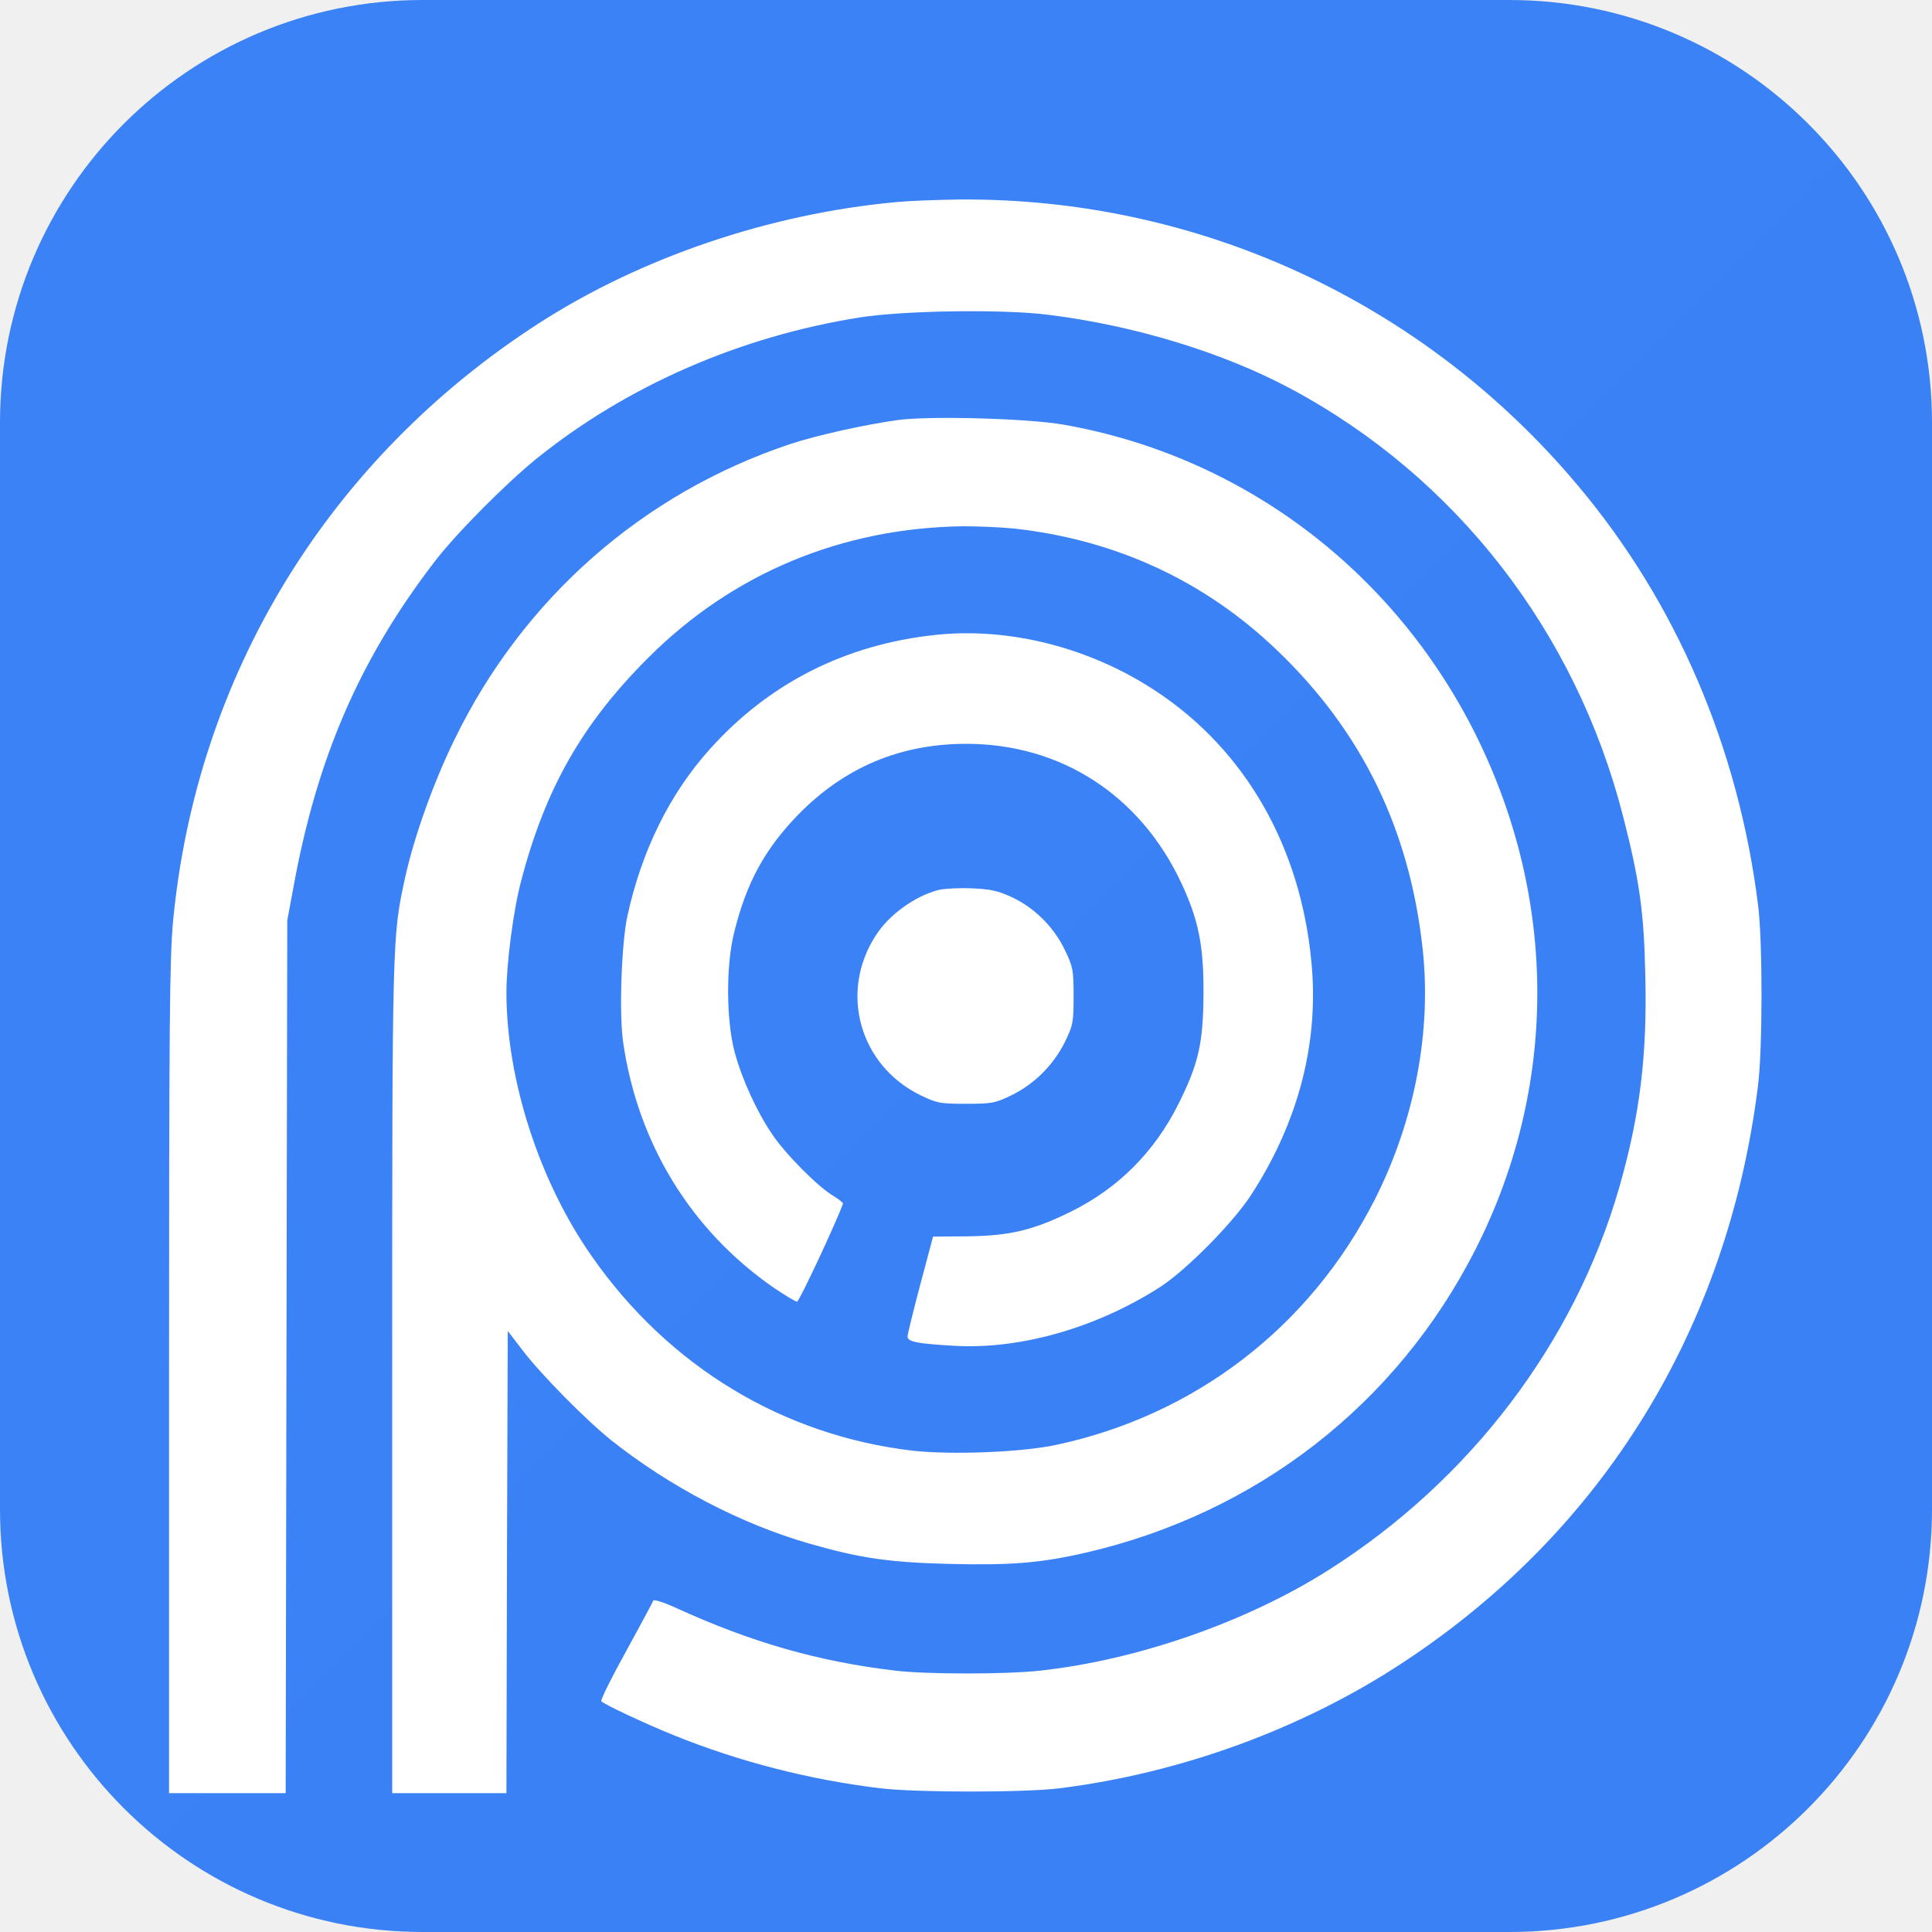
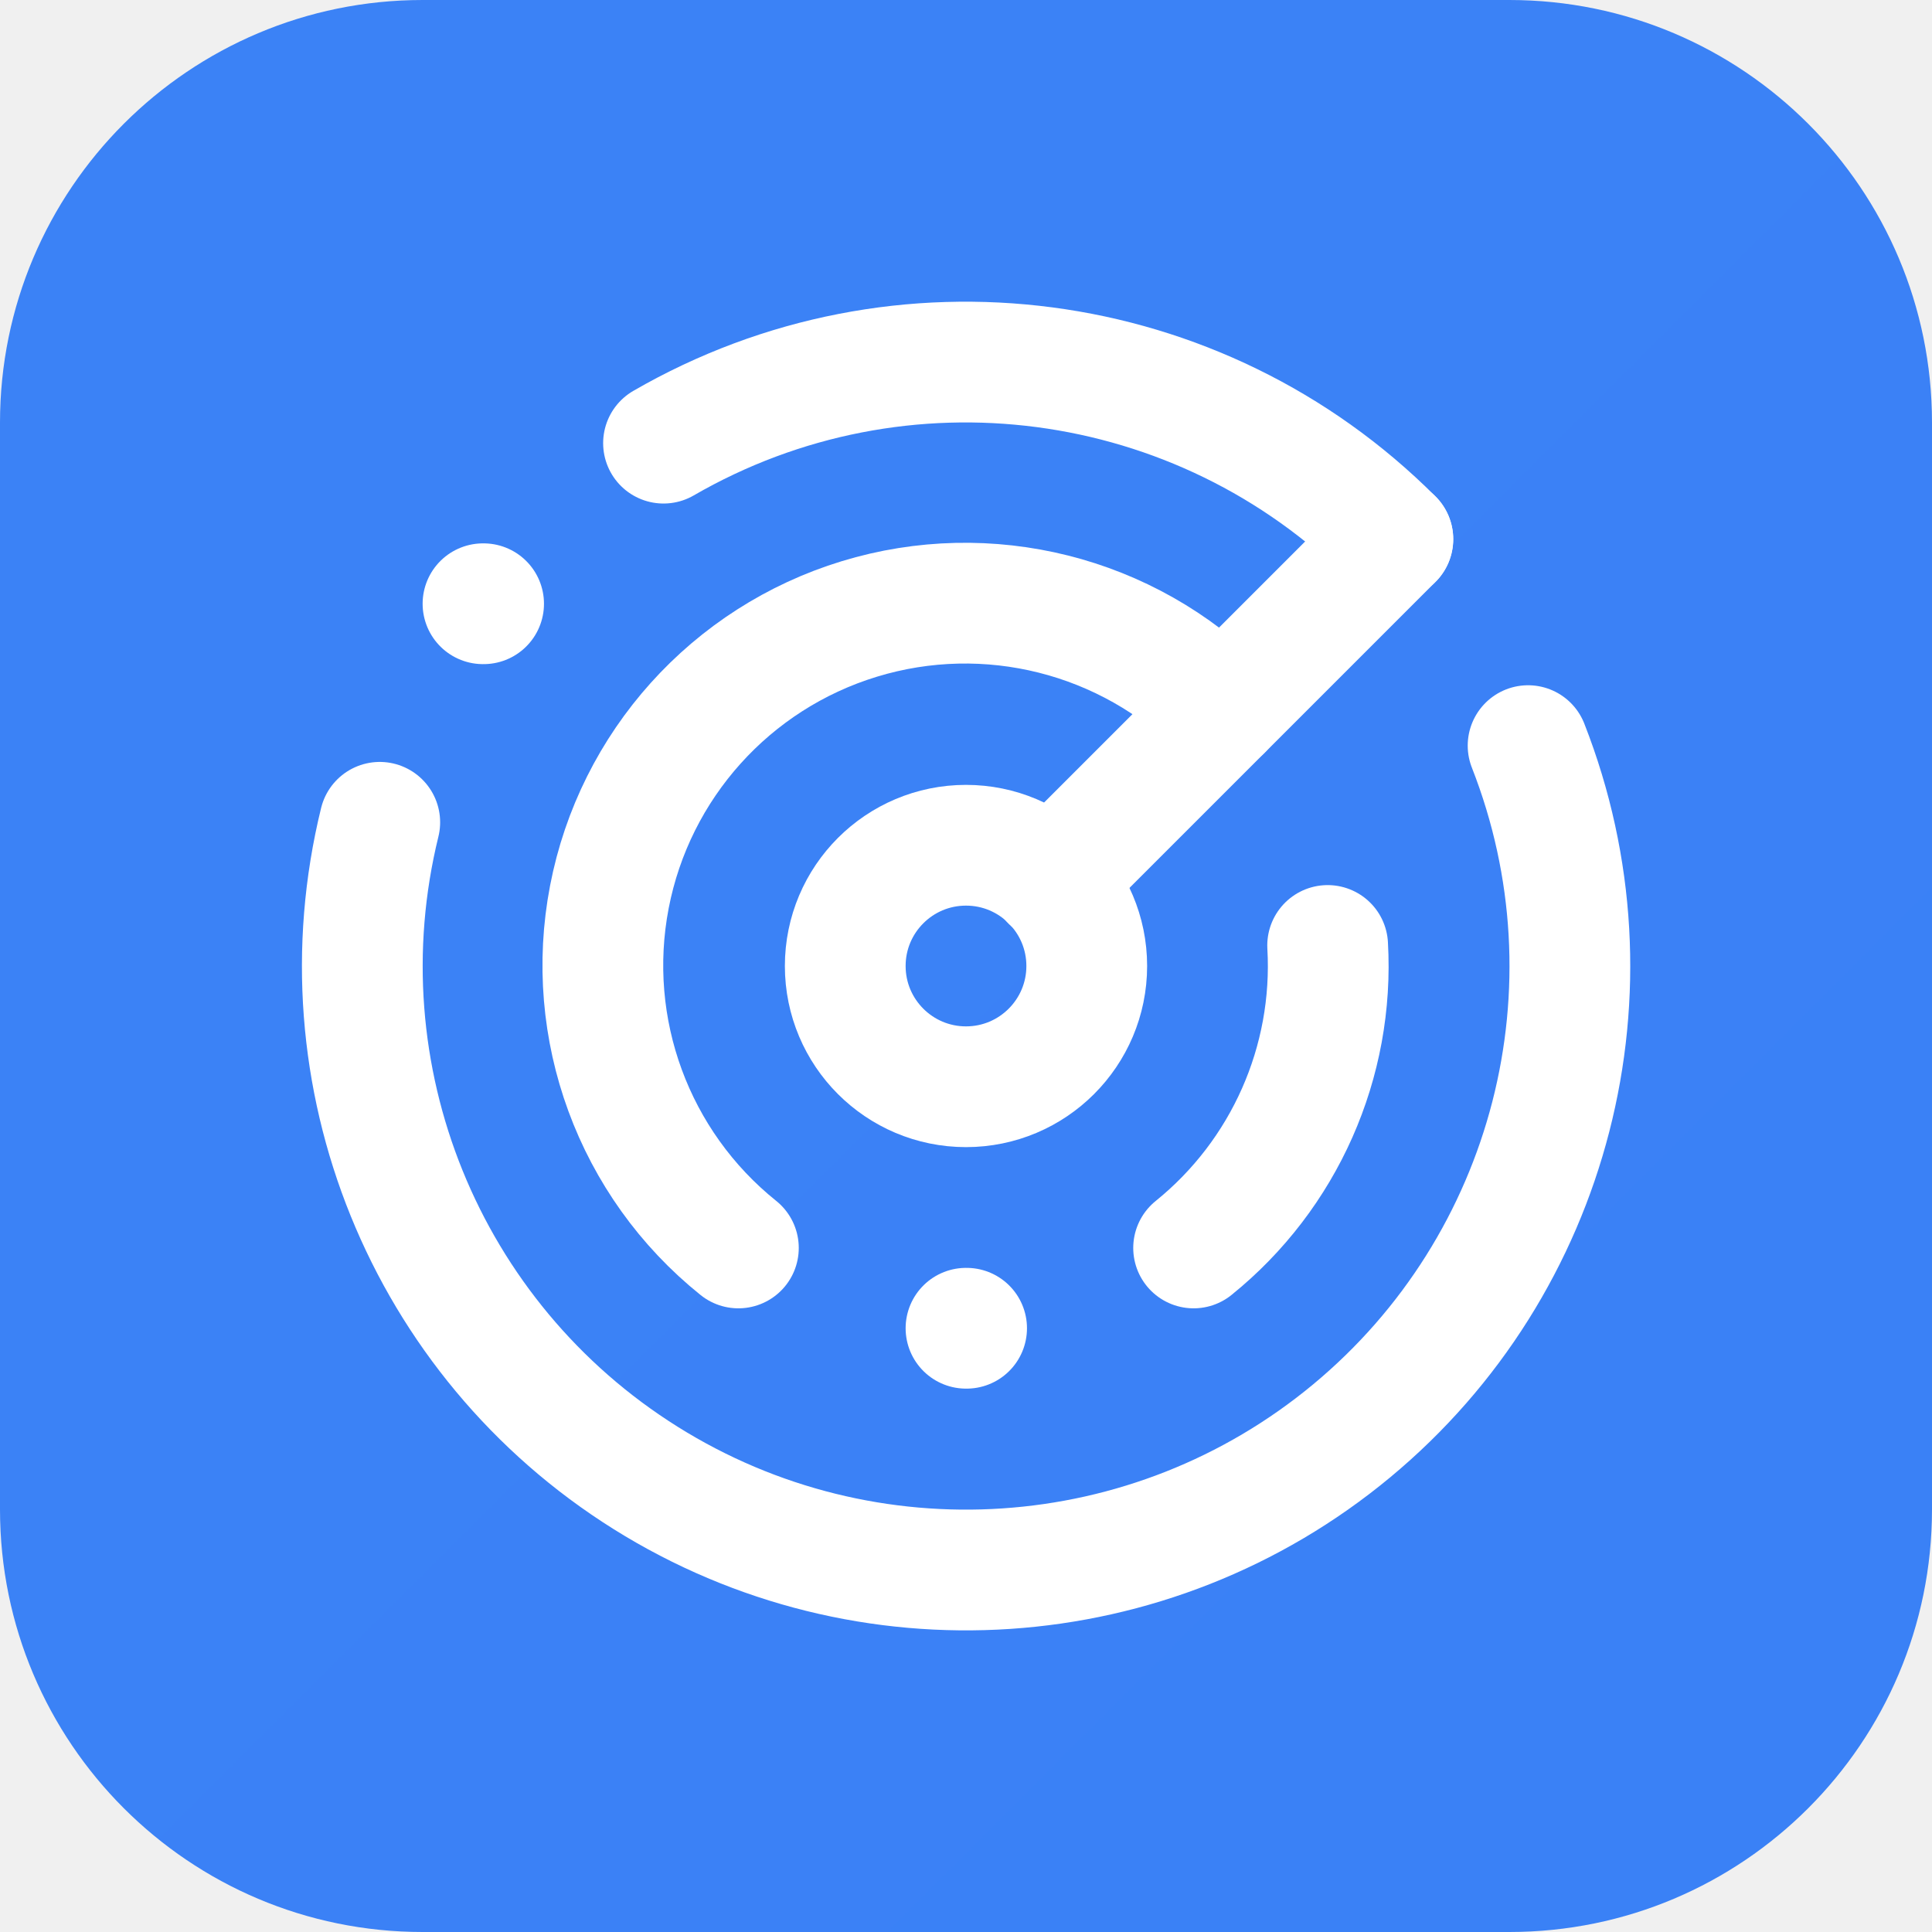
<svg xmlns="http://www.w3.org/2000/svg" viewBox="0 0 32 32" fill="none">
  <rect width="32" height="32" rx="7" fill="url(#bg)" />
-   <g transform="translate(16,16.5) scale(0.0044,-0.0044) translate(-3000,-3000)" fill="white" stroke="none">
-     <path d="M2735 5989 c-475 -44 -957 -208 -1340 -454 -794 -511 -1292 -1326 -1380 -2254 -13 -140 -15 -395 -15 -1723 l0 -1558 220 0 219 0 3 1643 3 1642 23 124 c89 489 249 858 531 1226 80 105 271 297 385 389 340 274 767 460 1216 531 162 26 540 32 710 10 323 -40 655 -141 910 -277 624 -333 1076 -915 1254 -1613 61 -238 78 -357 83 -591 8 -305 -20 -532 -98 -804 -168 -584 -561 -1102 -1094 -1440 -307 -195 -719 -339 -1087 -379 -125 -14 -427 -14 -543 0 -289 34 -542 106 -828 237 -44 20 -82 32 -84 27 -2 -6 -48 -91 -102 -190 -55 -99 -97 -184 -94 -189 7 -10 166 -85 273 -128 247 -100 513 -168 780 -200 138 -16 536 -16 670 0 460 57 921 226 1300 477 750 495 1217 1255 1331 2165 18 137 18 543 1 680 -74 596 -309 1144 -681 1585 -580 690 -1428 1081 -2326 1074 -82 -1 -190 -5 -240 -10z" />
-     <path d="M2745 5169 c-125 -17 -308 -58 -405 -90 -556 -185 -1008 -582 -1266 -1114 -79 -161 -152 -367 -185 -517 -49 -224 -49 -218 -49 -1885 l0 -1563 215 0 215 0 2 870 3 870 55 -72 c68 -90 242 -266 335 -340 221 -175 487 -314 743 -388 191 -55 299 -71 523 -77 237 -6 349 3 519 42 645 149 1172 559 1468 1142 310 611 310 1315 1 1937 -308 618 -878 1048 -1549 1167 -132 24 -506 34 -625 18z m440 -409 c381 -43 714 -197 986 -458 320 -306 499 -675 548 -1124 34 -310 -30 -647 -180 -943 -244 -481 -678 -814 -1204 -925 -130 -27 -390 -37 -535 -21 -489 57 -919 317 -1208 731 -198 282 -322 665 -322 995 0 106 26 309 55 417 91 350 231 595 480 843 317 317 728 488 1185 494 58 0 146 -4 195 -9z" />
-     <path d="M2885 4360 c-339 -36 -628 -182 -851 -432 -150 -167 -256 -383 -309 -628 -22 -103 -31 -365 -16 -471 55 -384 256 -711 568 -927 42 -28 81 -52 87 -52 8 0 147 297 173 369 1 3 -16 17 -39 31 -58 35 -179 157 -228 231 -58 85 -114 208 -141 309 -32 121 -33 328 -1 453 46 185 115 311 240 440 174 178 384 267 633 267 356 0 655 -193 810 -525 64 -137 84 -234 83 -415 -1 -186 -18 -263 -94 -415 -90 -181 -227 -318 -405 -406 -142 -70 -230 -91 -389 -93 l-130 -1 -48 -180 c-26 -99 -48 -187 -48 -196 0 -20 36 -27 175 -35 250 -15 541 69 780 224 98 65 270 239 337 342 180 276 258 578 228 881 -41 432 -248 793 -580 1014 -248 166 -555 245 -835 215z" />
-     <path d="M2897 3400 c-89 -23 -187 -93 -237 -172 -138 -213 -61 -489 169 -601 62 -30 73 -32 171 -32 98 0 109 2 173 33 85 42 156 113 199 199 31 64 33 74 33 173 0 97 -2 110 -32 172 -41 87 -114 160 -199 200 -54 25 -81 31 -152 34 -48 2 -104 -1 -125 -6z" />
+   <g transform="translate(4,4)" stroke="white" stroke-width="2" stroke-linecap="round" stroke-linejoin="round" fill="none">
+     <path d="M19.07 4.93A10 10 0 0 0 6.99 3.34" />
+     <path d="M4 6h.01" />
+     <path d="M2.29 9.62A10 10 0 1 0 21.31 8.35" />
+     <path d="M16.24 7.76A6 6 0 1 0 8.23 16.67" />
+     <path d="M12 18h.01" />
+     <path d="M17.99 11.66A6 6 0 0 1 15.77 16.67" />
+     <circle cx="12" cy="12" r="2" />
+     <path d="m13.41 10.59 5.66-5.66" />
  </g>
  <defs>
    <linearGradient id="bg" x1="0" y1="0" x2="32" y2="32">
      <stop offset="0%" stop-color="#3b82f6" />
      <stop offset="100%" stop-color="#2563eb" />
    </linearGradient>
  </defs>
</svg>
